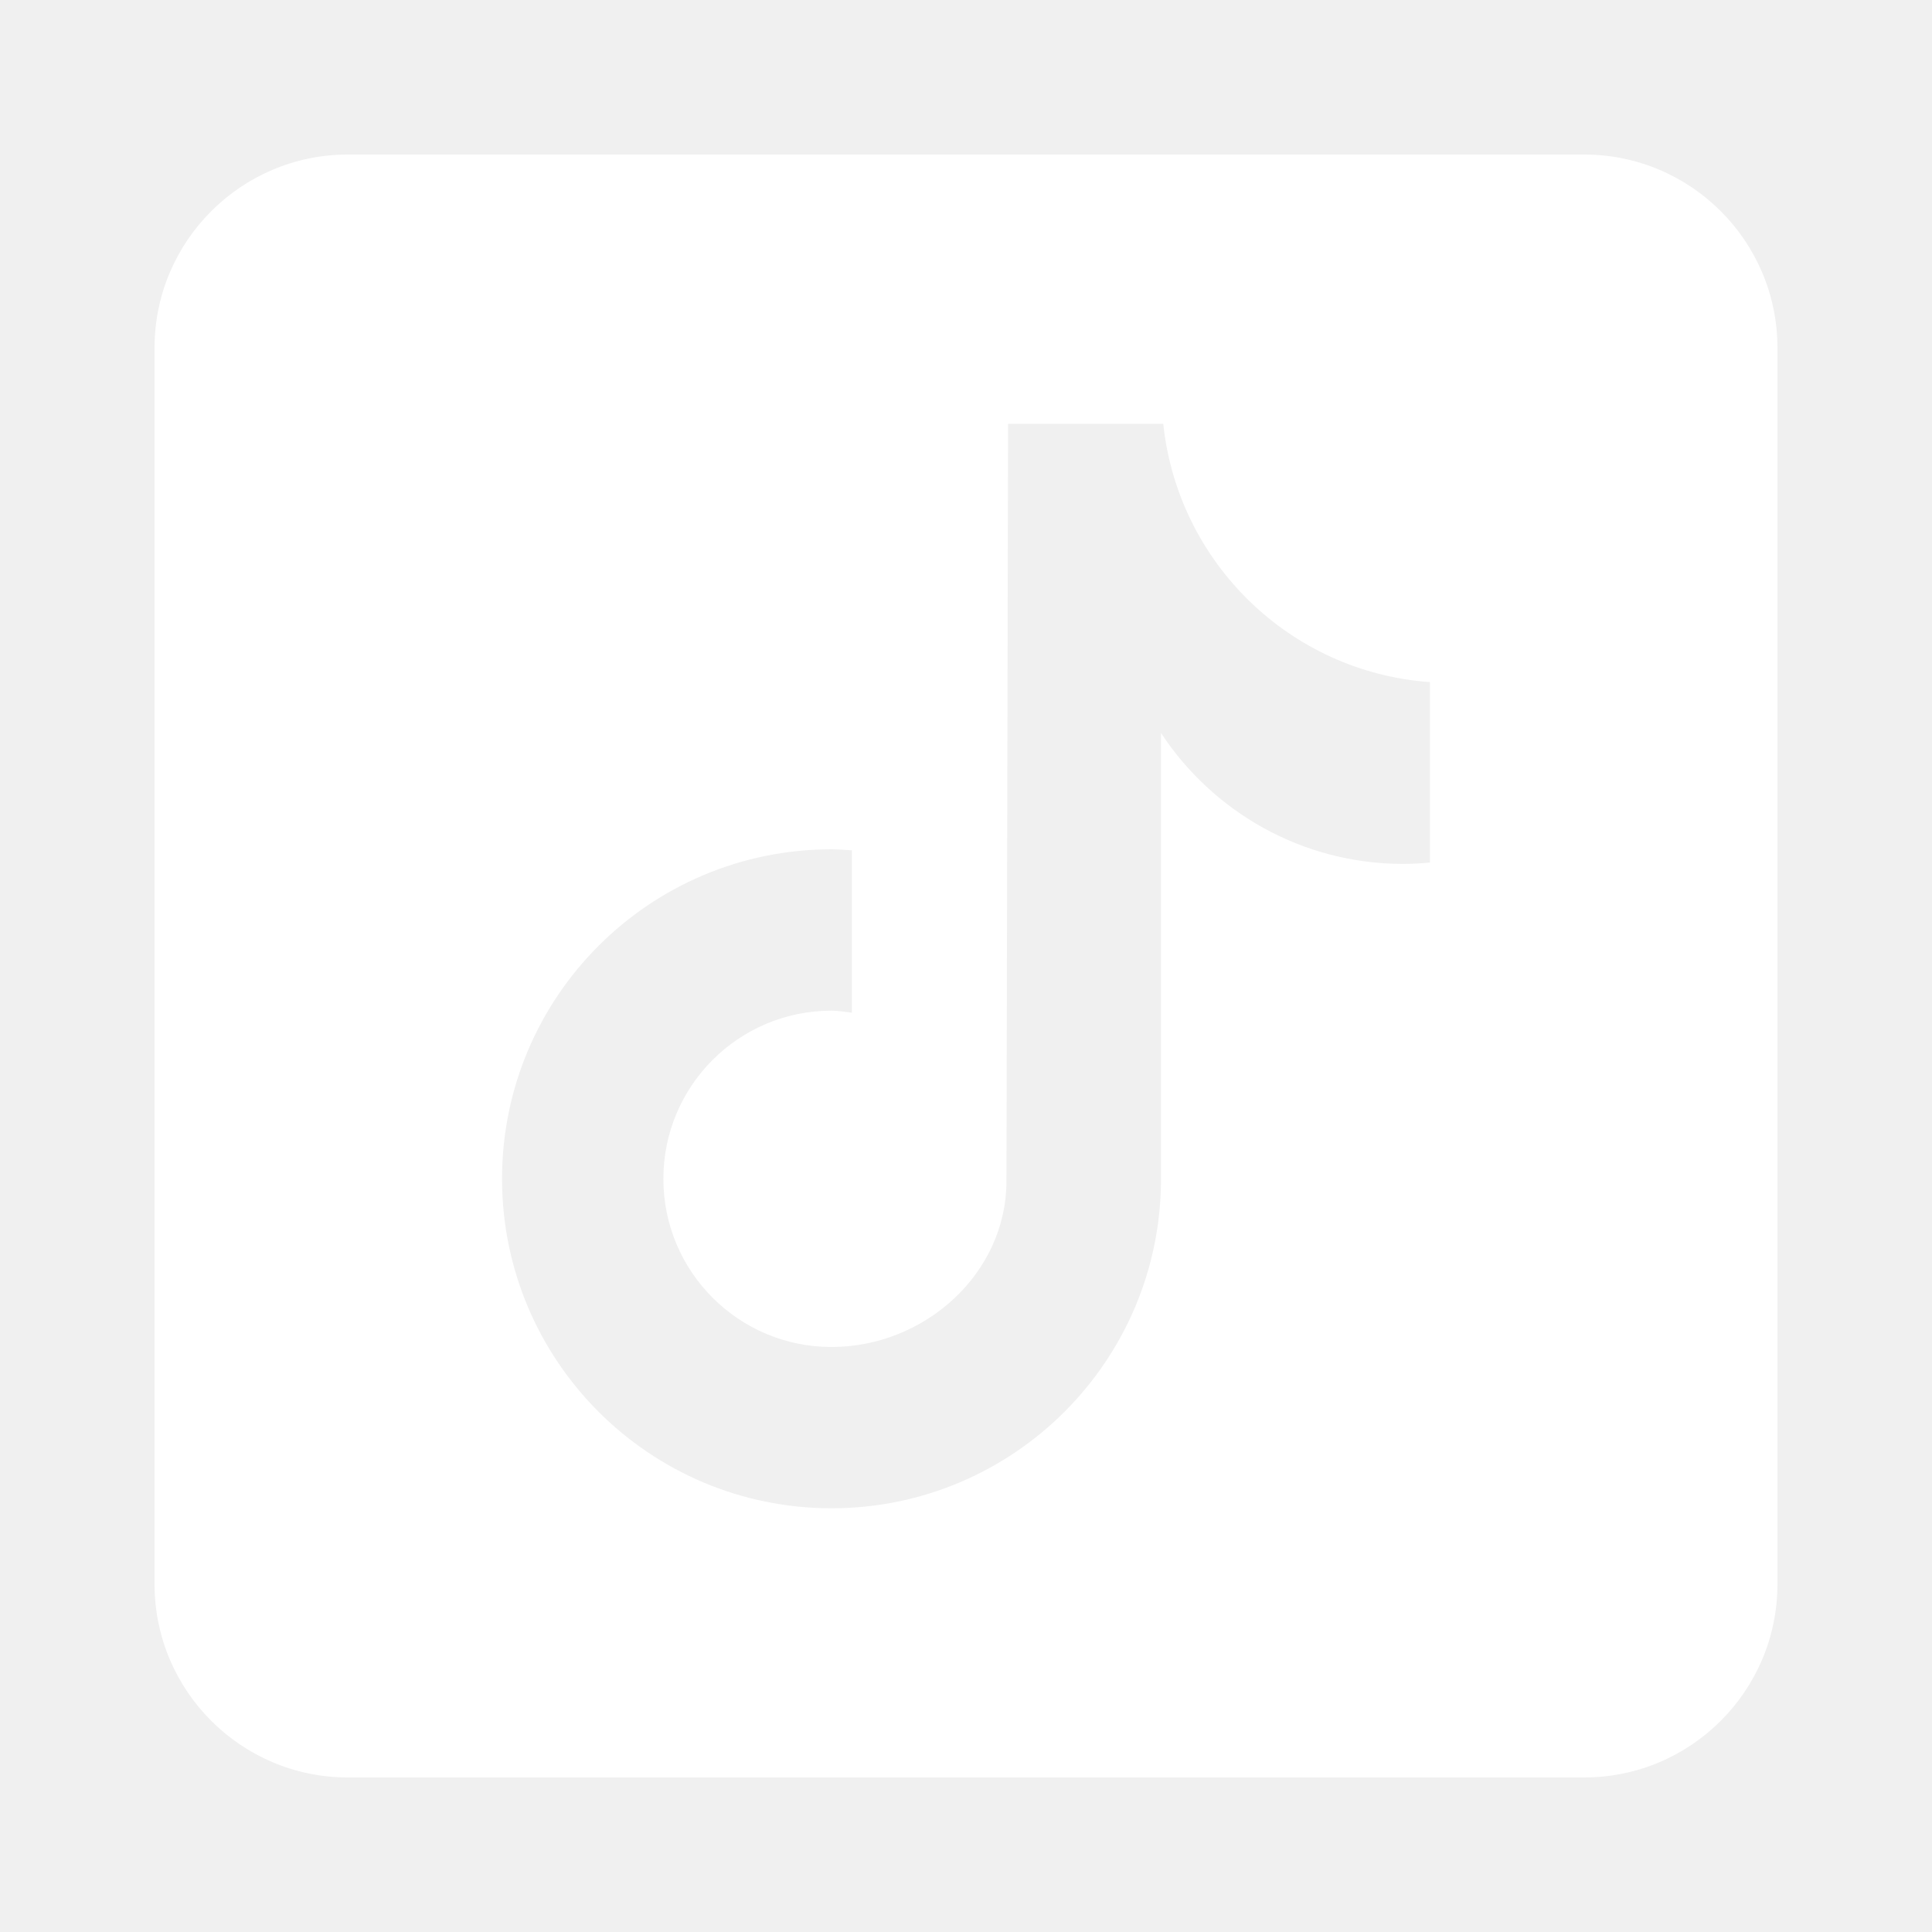
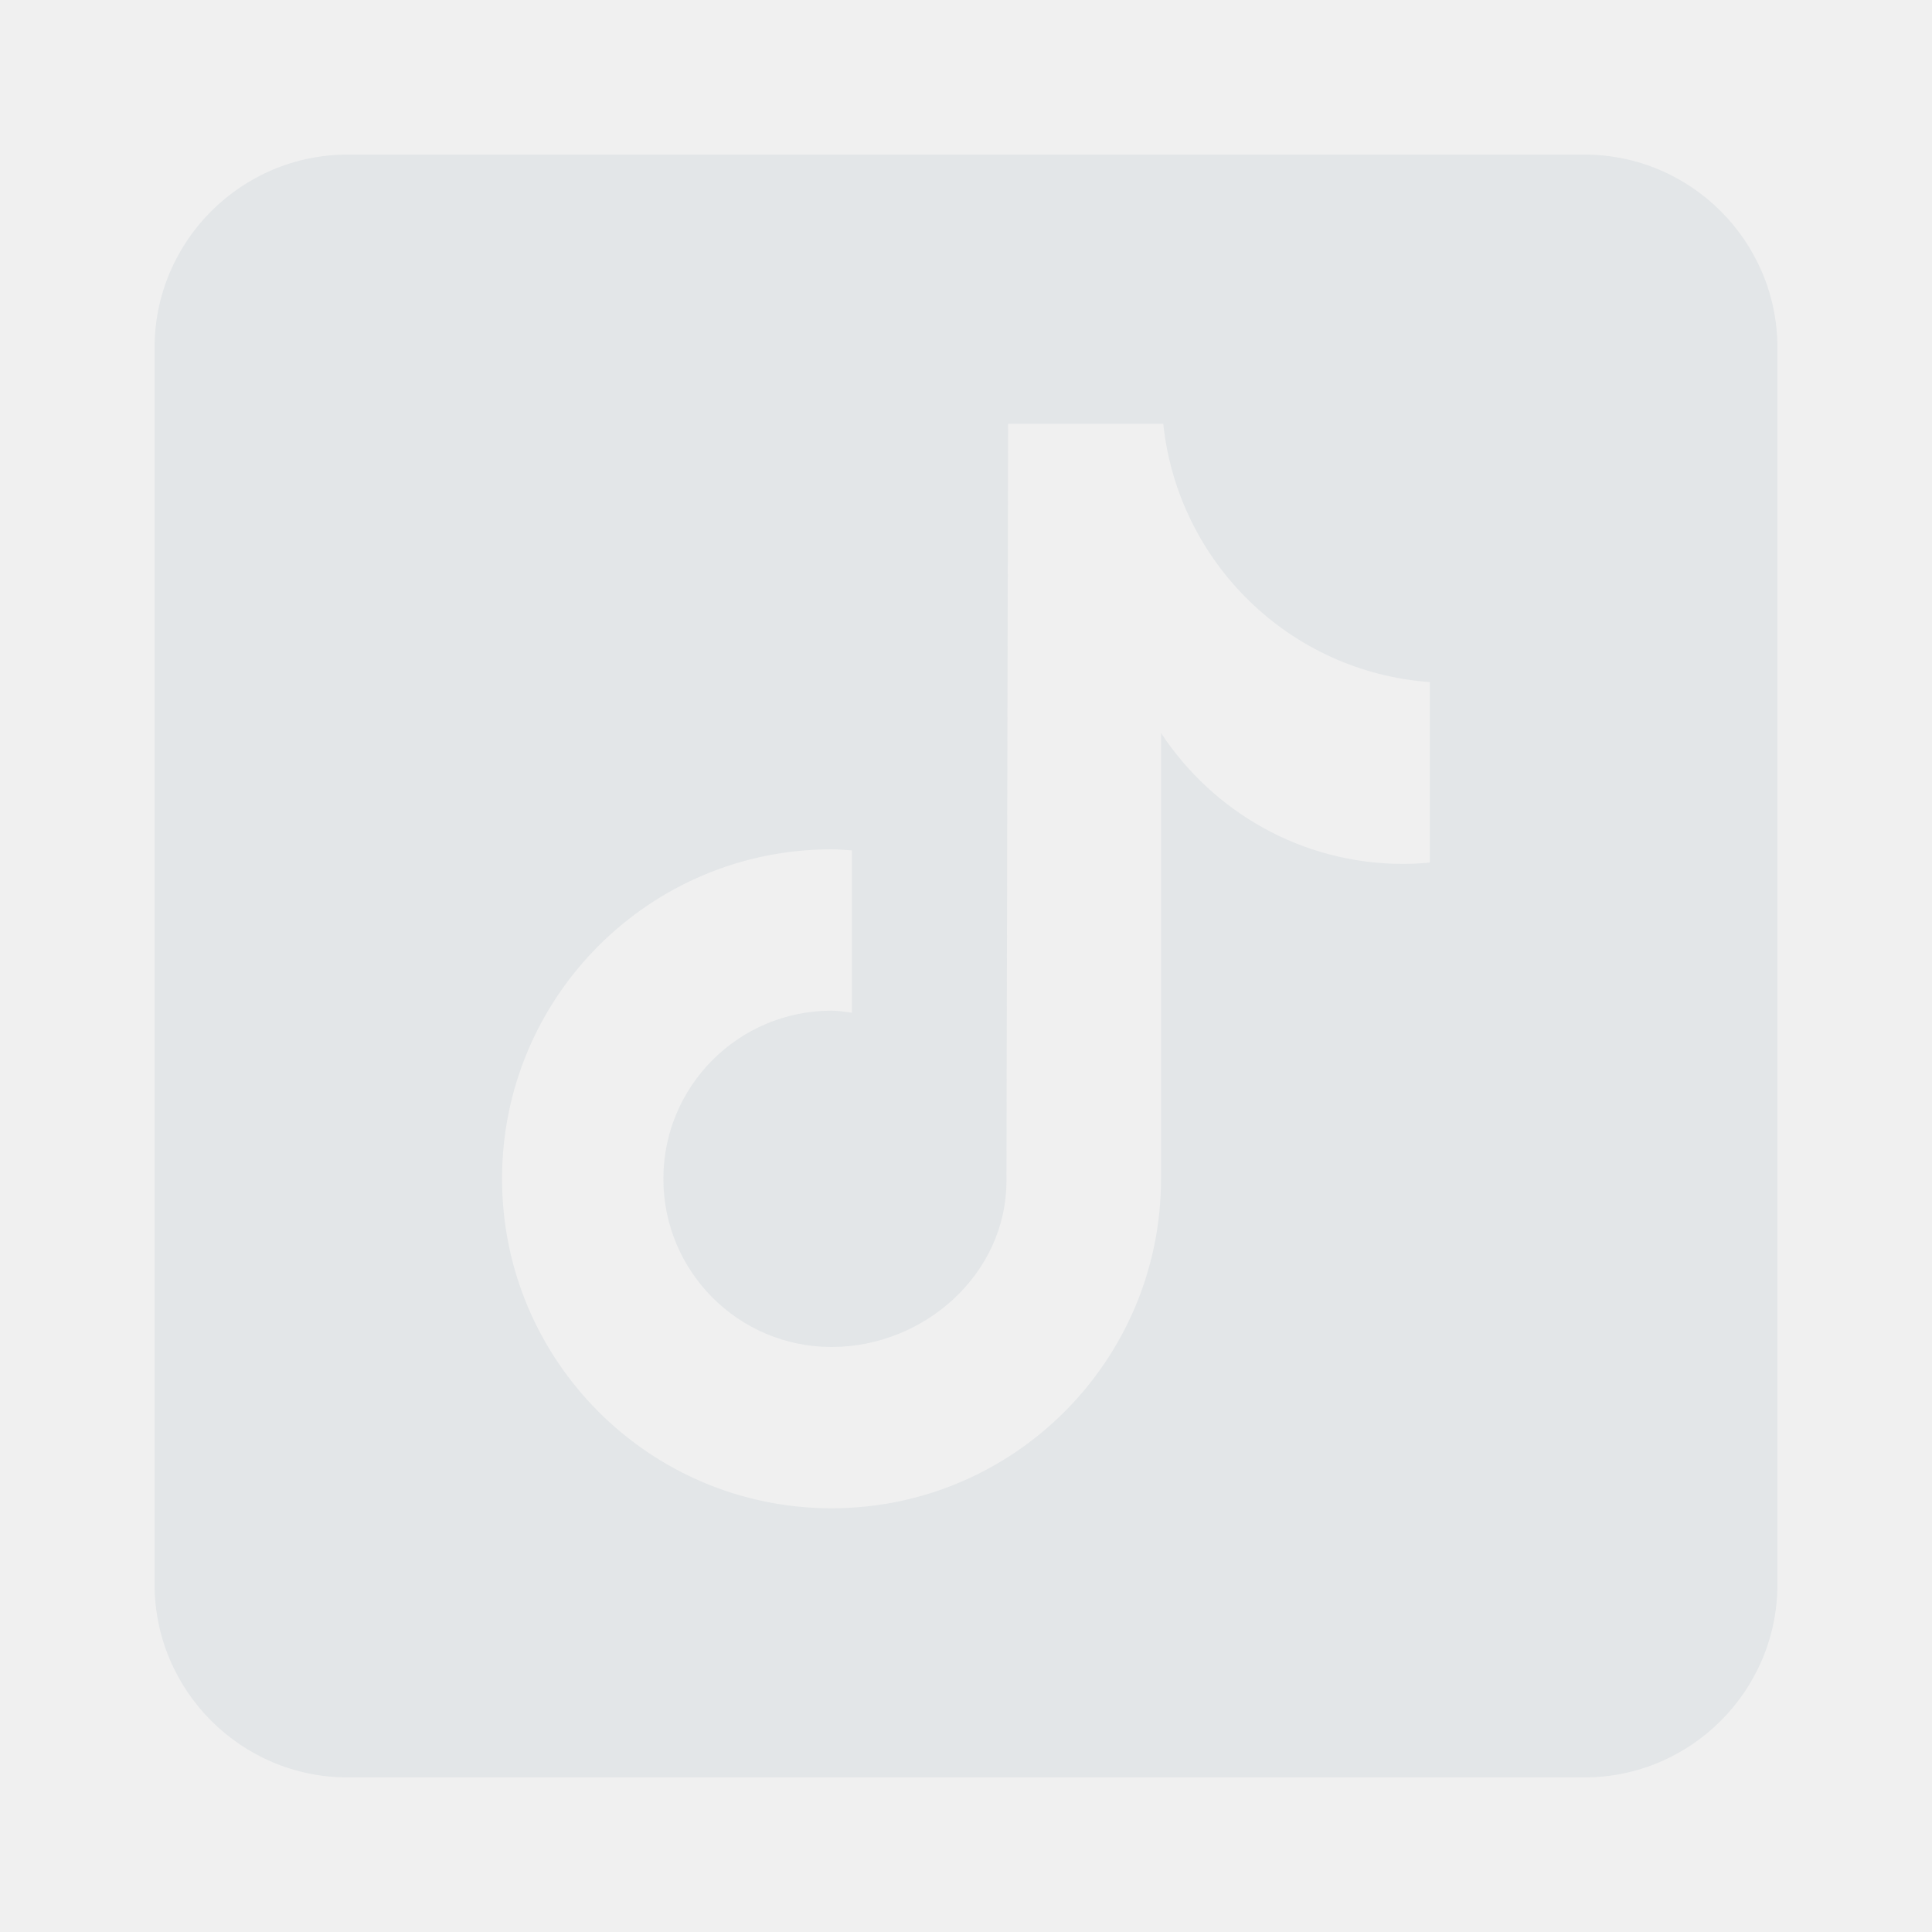
<svg xmlns="http://www.w3.org/2000/svg" viewBox="0,0,256,256" width="50px" height="50px" fill-rule="nonzero">
-   <g fill="#ffffff" fill-rule="nonzero" stroke="none" stroke-width="1" stroke-linecap="butt" stroke-linejoin="miter" stroke-miterlimit="10" stroke-dasharray="" stroke-dashoffset="0" font-family="none" font-weight="none" font-size="none" text-anchor="none" style="mix-blend-mode: normal">
+   <g fill="#E3E6E8" fill-rule="nonzero" stroke="none" stroke-width="1" stroke-linecap="butt" stroke-linejoin="miter" stroke-miterlimit="10" stroke-dasharray="" stroke-dashoffset="0" font-family="none" font-weight="none" font-size="none" text-anchor="none" style="mix-blend-mode: normal">
    <g transform="scale(5.12,5.12)">
      <path d="M41,4h-32c-2.757,0 -5,2.243 -5,5v32c0,2.757 2.243,5 5,5h32c2.757,0 5,-2.243 5,-5v-32c0,-2.757 -2.243,-5 -5,-5zM37.006,22.323c-0.227,0.021 -0.457,0.035 -0.69,0.035c-2.623,0 -4.928,-1.349 -6.269,-3.388c0,5.349 0,11.435 0,11.537c0,4.709 -3.818,8.527 -8.527,8.527c-4.709,0 -8.527,-3.818 -8.527,-8.527c0,-4.709 3.818,-8.527 8.527,-8.527c0.178,0 0.352,0.016 0.527,0.027v4.202c-0.175,-0.021 -0.347,-0.053 -0.527,-0.053c-2.404,0 -4.352,1.948 -4.352,4.352c0,2.404 1.948,4.352 4.352,4.352c2.404,0 4.527,-1.894 4.527,-4.298c0,-0.095 0.042,-19.594 0.042,-19.594h4.016c0.378,3.591 3.277,6.425 6.901,6.685z" />
    </g>
  </g>
</svg>
